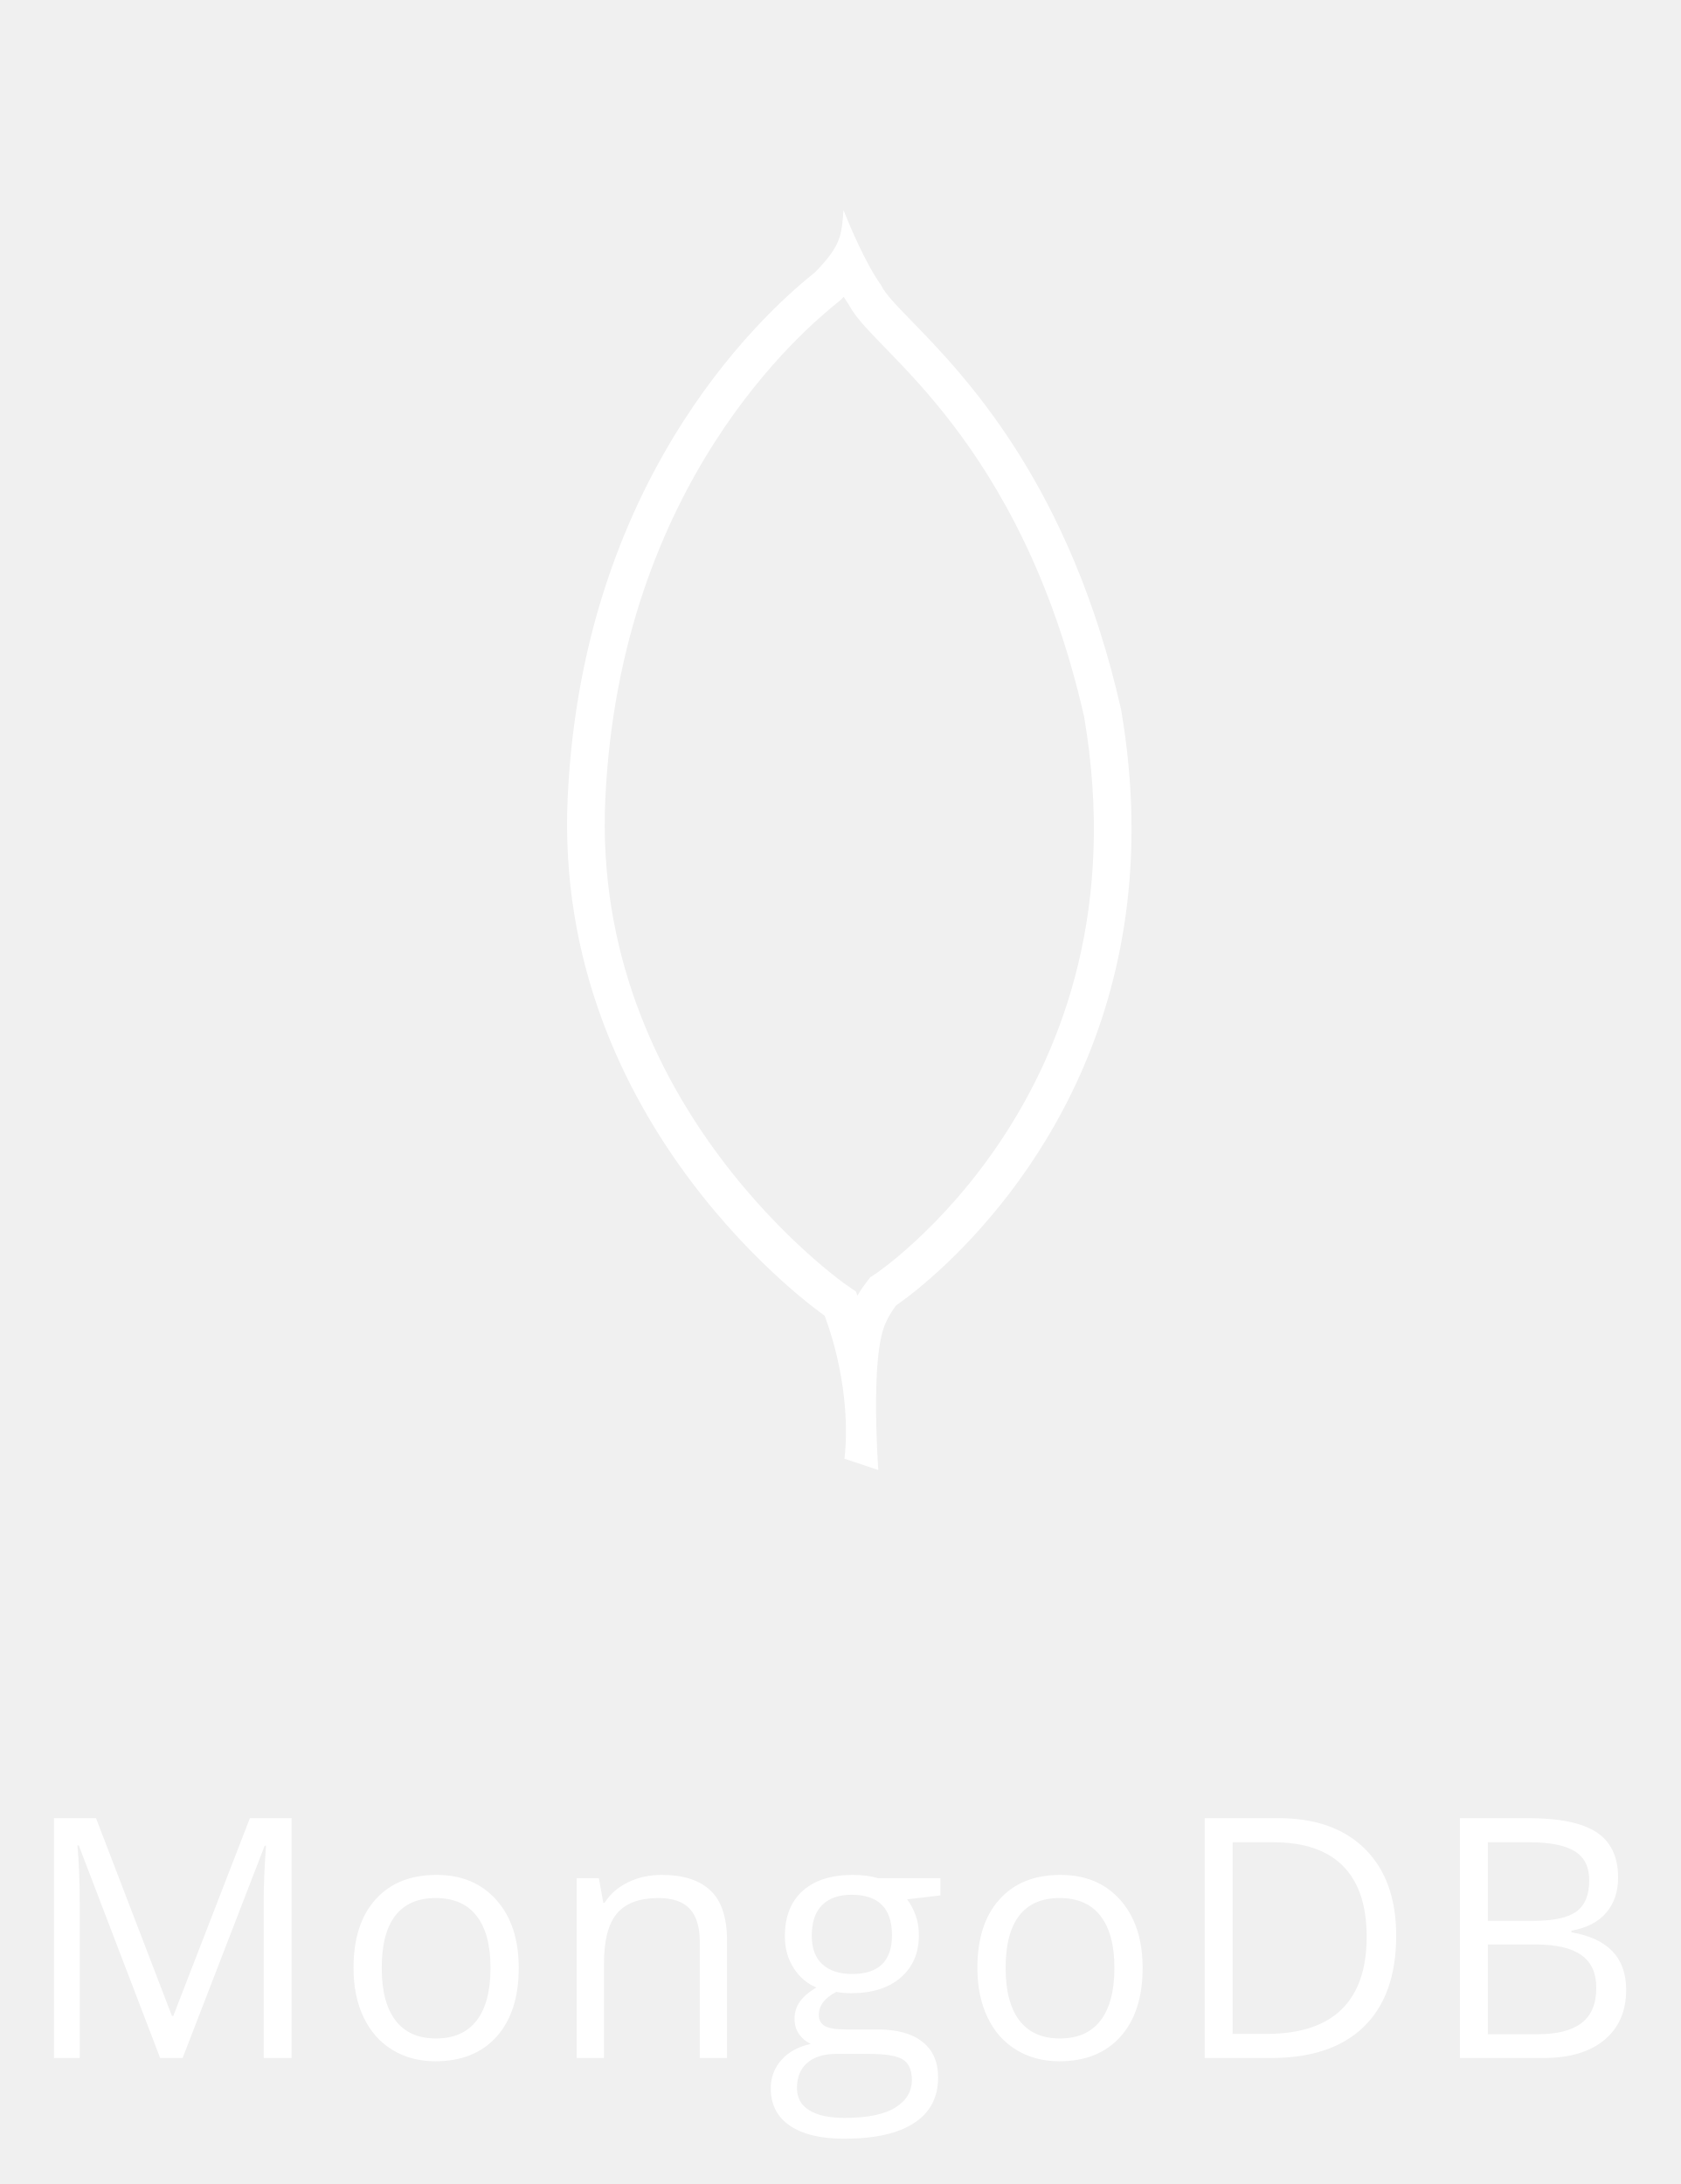
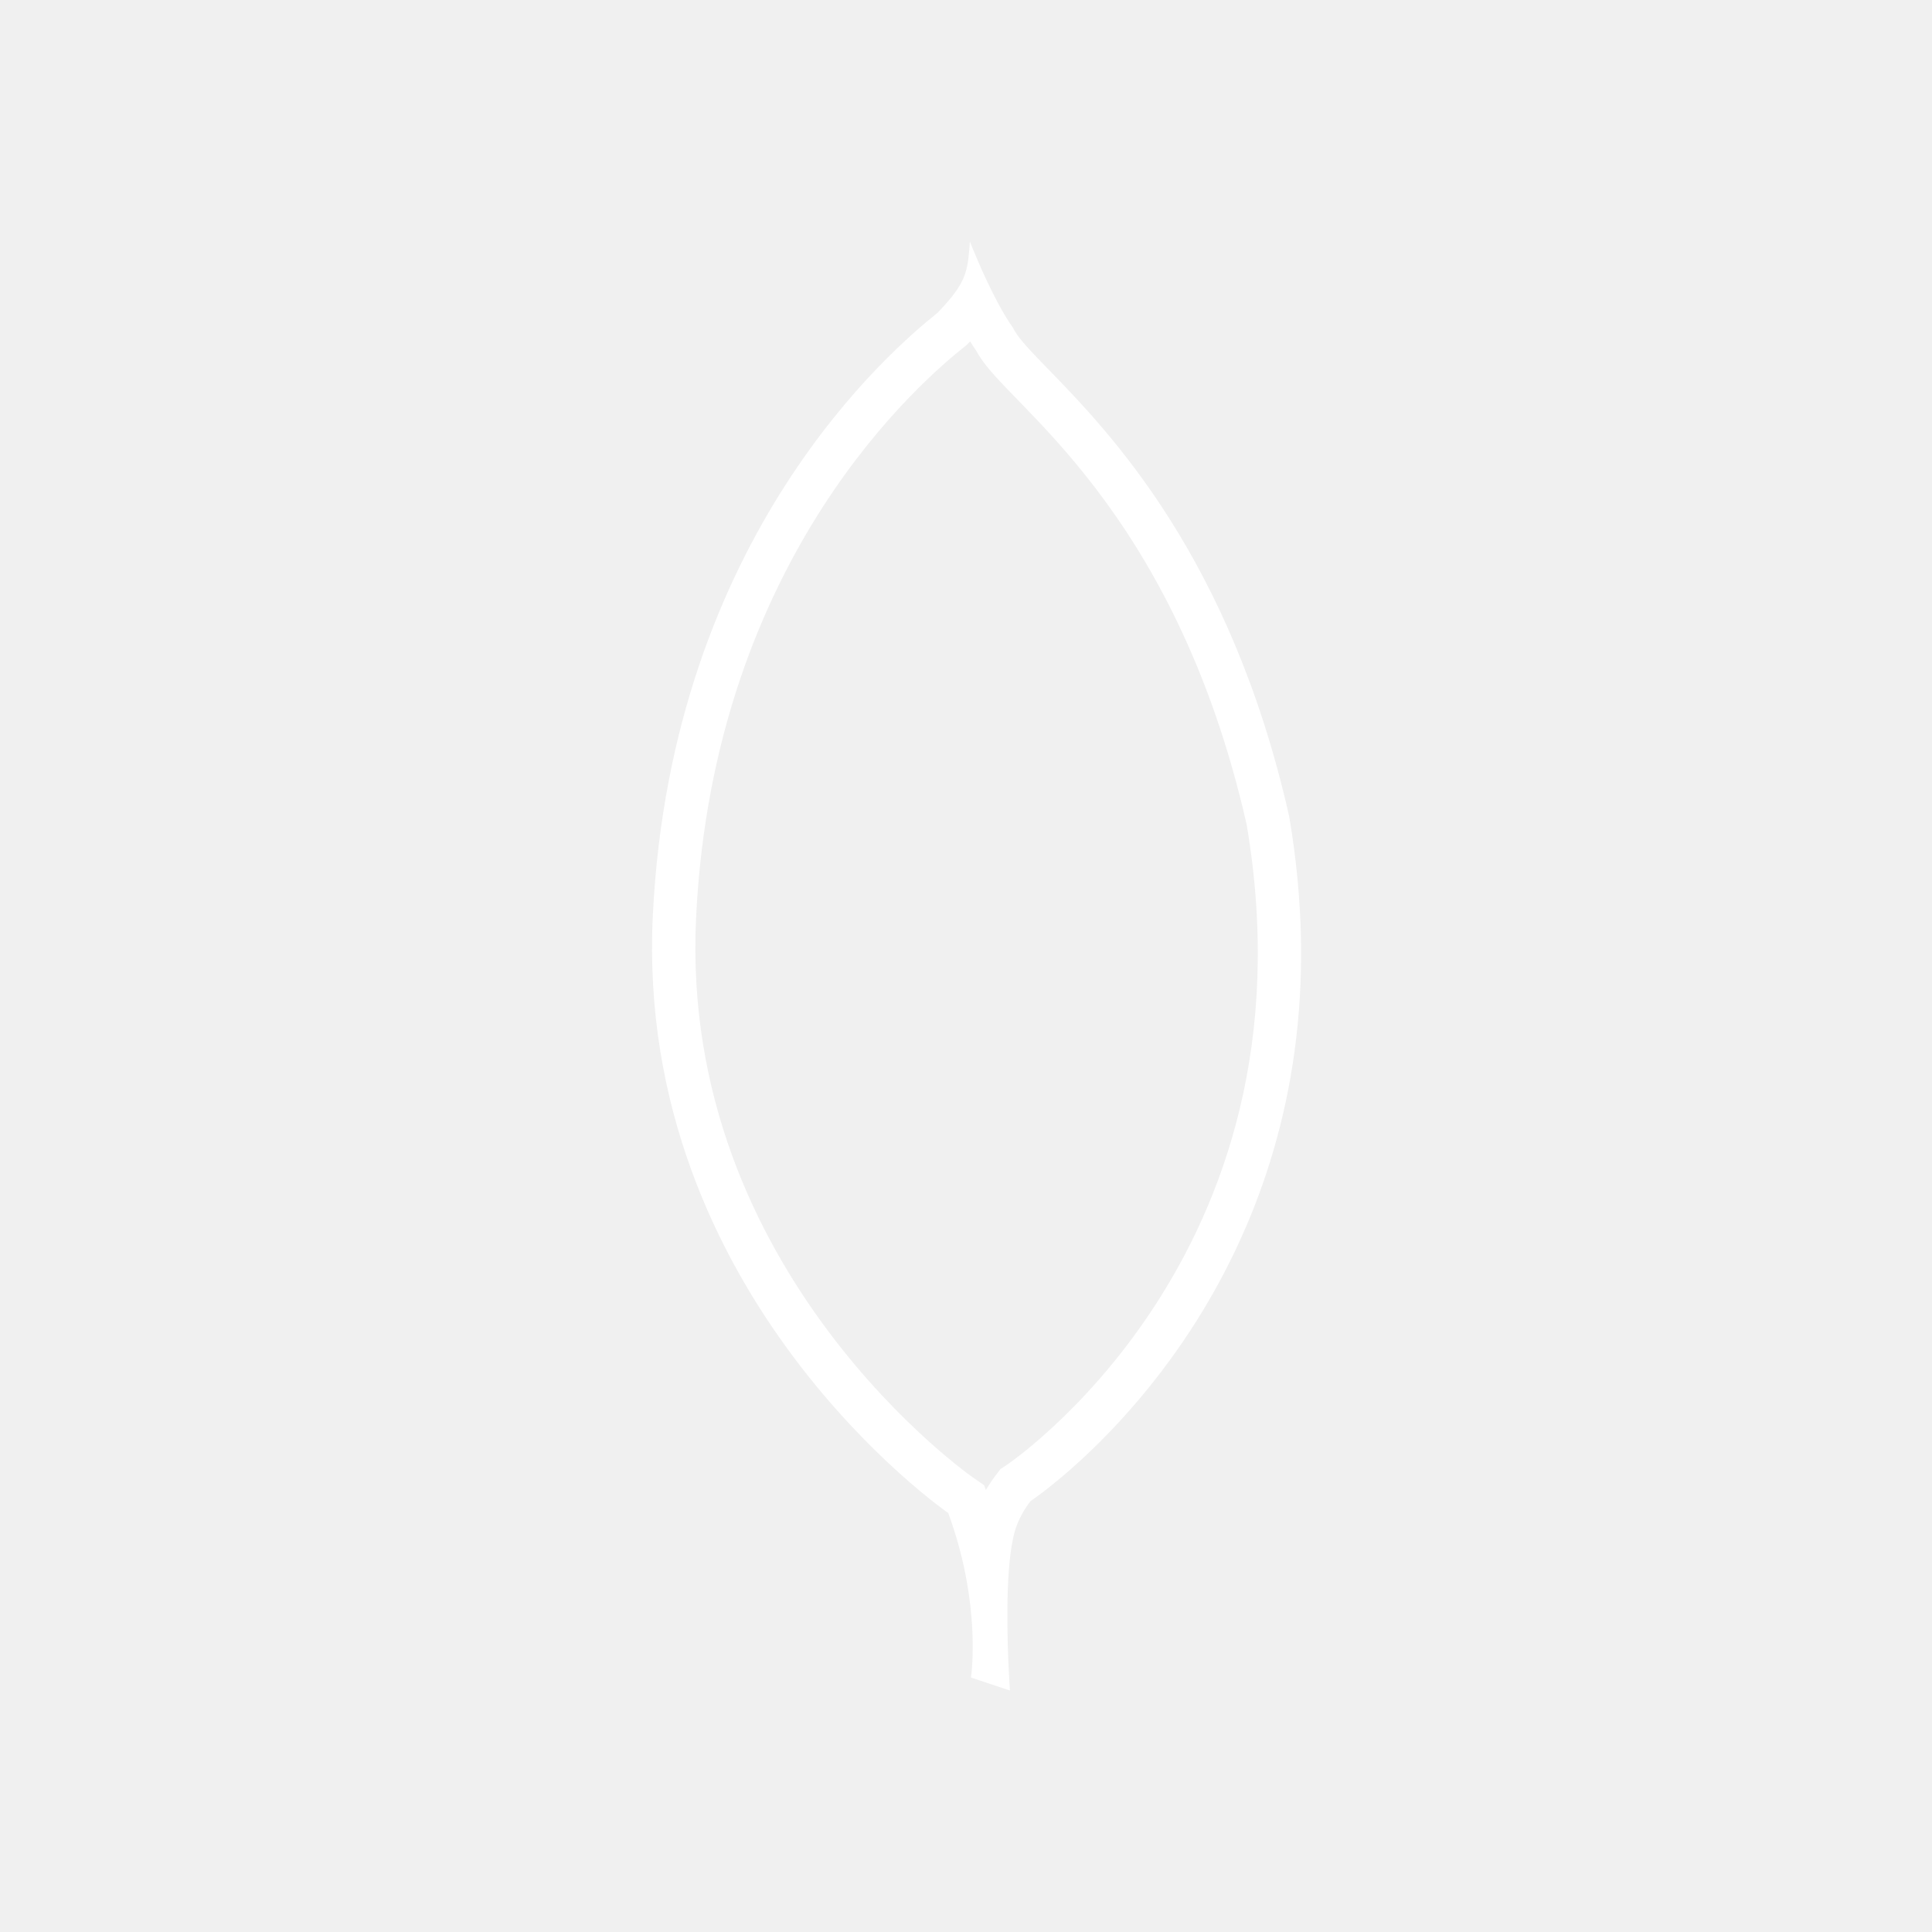
- <svg xmlns="http://www.w3.org/2000/svg" width="80" height="104" viewBox="0 0 80 104" fill="none">
+ <svg xmlns="http://www.w3.org/2000/svg" width="80" height="80" viewBox="0 0 80 80" fill="none">
  <path fill-rule="evenodd" clip-rule="evenodd" d="M44.787 60.432C43.536 61.586 42.67 62.158 42.67 62.158C42.338 62.594 42.067 63.104 41.954 63.682C41.868 64.066 41.811 64.532 41.773 65.037C41.7 66.022 41.704 67.149 41.729 68.081C41.748 68.782 41.78 69.373 41.8 69.707C41.812 69.894 41.819 70 41.819 70L40.206 69.462C40.206 69.462 40.478 67.693 39.969 65.148C39.816 64.377 39.59 63.536 39.264 62.651C39.264 62.651 26.27 53.689 27.032 37.916C27.794 22.143 37.025 14.391 38.817 12.957C38.992 12.776 39.143 12.611 39.273 12.458C40.041 11.556 40.085 11.073 40.161 10C40.161 10 40.697 11.393 41.355 12.605C41.547 12.96 41.751 13.3 41.954 13.585C42.137 13.981 42.663 14.523 43.404 15.286C45.931 17.885 50.955 23.054 53.38 33.794C55.837 48.165 48.562 56.949 44.787 60.432ZM51.621 34.142C53.152 43.168 50.628 49.79 47.754 54.167C46.306 56.372 44.762 58.014 43.587 59.1C43 59.643 42.508 60.044 42.17 60.304C42.001 60.434 41.871 60.529 41.787 60.589C41.745 60.619 41.715 60.64 41.697 60.652L41.682 60.662L41.681 60.663L41.68 60.664L41.679 60.664L41.428 60.83L41.244 61.072C41.098 61.264 40.956 61.472 40.824 61.698L40.75 61.498L40.284 61.177L40.283 61.176L40.282 61.176L40.282 61.176L40.265 61.163C40.247 61.151 40.217 61.13 40.177 61.1C40.096 61.041 39.971 60.948 39.81 60.822C39.486 60.569 39.014 60.185 38.446 59.673C37.307 58.647 35.79 57.119 34.297 55.124C31.311 51.135 28.468 45.352 28.823 38.003C29.548 22.974 38.322 15.649 39.937 14.357L40.027 14.285L40.107 14.202C40.129 14.18 40.149 14.158 40.17 14.136C40.25 14.265 40.332 14.391 40.415 14.511C40.642 14.93 40.963 15.304 41.217 15.585C41.476 15.873 41.796 16.202 42.13 16.545C42.203 16.621 42.277 16.697 42.351 16.774C43.2 17.649 44.251 18.759 45.368 20.223C47.586 23.129 50.114 27.498 51.621 34.142Z" fill="white" />
-   <path d="M7.625 98L3.75 87.875H3.688C3.76 88.677 3.797 89.63 3.797 90.734V98H2.57V86.578H4.57L8.188 96H8.25L11.898 86.578H13.883V98H12.555V90.641C12.555 89.797 12.591 88.88 12.664 87.891H12.602L8.695 98H7.625ZM24.699 93.711C24.699 95.107 24.347 96.198 23.644 96.984C22.941 97.766 21.97 98.156 20.73 98.156C19.964 98.156 19.285 97.977 18.691 97.617C18.097 97.258 17.639 96.742 17.316 96.07C16.993 95.398 16.832 94.612 16.832 93.711C16.832 92.315 17.18 91.229 17.878 90.453C18.576 89.672 19.545 89.281 20.785 89.281C21.983 89.281 22.933 89.68 23.636 90.477C24.345 91.273 24.699 92.352 24.699 93.711ZM18.175 93.711C18.175 94.805 18.394 95.638 18.832 96.211C19.269 96.784 19.912 97.07 20.761 97.07C21.61 97.07 22.253 96.787 22.691 96.219C23.134 95.646 23.355 94.81 23.355 93.711C23.355 92.622 23.134 91.797 22.691 91.234C22.253 90.667 21.605 90.383 20.746 90.383C19.897 90.383 19.256 90.662 18.824 91.219C18.392 91.776 18.175 92.607 18.175 93.711ZM33.319 98V92.461C33.319 91.763 33.16 91.242 32.843 90.898C32.525 90.555 32.028 90.383 31.351 90.383C30.455 90.383 29.799 90.625 29.382 91.109C28.965 91.594 28.757 92.393 28.757 93.508V98H27.46V89.438H28.515L28.726 90.609H28.788C29.054 90.188 29.426 89.862 29.905 89.633C30.384 89.398 30.918 89.281 31.507 89.281C32.538 89.281 33.314 89.531 33.835 90.031C34.356 90.526 34.616 91.32 34.616 92.414V98H33.319ZM44.776 89.438V90.258L43.19 90.445C43.336 90.628 43.466 90.867 43.581 91.164C43.695 91.456 43.752 91.787 43.752 92.156C43.752 92.995 43.466 93.664 42.893 94.164C42.32 94.664 41.534 94.914 40.534 94.914C40.279 94.914 40.039 94.893 39.815 94.852C39.263 95.143 38.987 95.51 38.987 95.953C38.987 96.188 39.083 96.362 39.276 96.477C39.469 96.586 39.799 96.641 40.268 96.641H41.784C42.711 96.641 43.422 96.836 43.917 97.227C44.417 97.617 44.667 98.185 44.667 98.93C44.667 99.878 44.286 100.599 43.526 101.094C42.766 101.594 41.656 101.844 40.198 101.844C39.078 101.844 38.213 101.635 37.604 101.219C37 100.802 36.698 100.214 36.698 99.453C36.698 98.932 36.864 98.482 37.198 98.102C37.531 97.721 38 97.463 38.604 97.328C38.385 97.229 38.2 97.076 38.049 96.867C37.904 96.659 37.831 96.417 37.831 96.141C37.831 95.828 37.914 95.555 38.081 95.32C38.247 95.086 38.51 94.859 38.87 94.641C38.427 94.458 38.065 94.148 37.784 93.711C37.508 93.273 37.37 92.773 37.37 92.211C37.37 91.273 37.651 90.552 38.213 90.047C38.776 89.537 39.573 89.281 40.604 89.281C41.052 89.281 41.456 89.333 41.815 89.438H44.776ZM37.948 99.438C37.948 99.901 38.143 100.253 38.534 100.492C38.924 100.732 39.484 100.852 40.213 100.852C41.302 100.852 42.107 100.688 42.627 100.359C43.154 100.036 43.417 99.596 43.417 99.039C43.417 98.576 43.273 98.253 42.987 98.07C42.7 97.893 42.161 97.805 41.37 97.805H39.815C39.227 97.805 38.768 97.945 38.44 98.227C38.112 98.508 37.948 98.912 37.948 99.438ZM38.651 92.18C38.651 92.779 38.82 93.232 39.159 93.539C39.497 93.846 39.969 94 40.573 94C41.838 94 42.471 93.385 42.471 92.156C42.471 90.87 41.831 90.227 40.549 90.227C39.94 90.227 39.471 90.391 39.143 90.719C38.815 91.047 38.651 91.534 38.651 92.18ZM54.404 93.711C54.404 95.107 54.053 96.198 53.35 96.984C52.647 97.766 51.675 98.156 50.436 98.156C49.67 98.156 48.99 97.977 48.397 97.617C47.803 97.258 47.344 96.742 47.022 96.07C46.699 95.398 46.537 94.612 46.537 93.711C46.537 92.315 46.886 91.229 47.584 90.453C48.282 89.672 49.251 89.281 50.49 89.281C51.688 89.281 52.639 89.68 53.342 90.477C54.05 91.273 54.404 92.352 54.404 93.711ZM47.881 93.711C47.881 94.805 48.1 95.638 48.537 96.211C48.975 96.784 49.618 97.07 50.467 97.07C51.316 97.07 51.959 96.787 52.397 96.219C52.839 95.646 53.061 94.81 53.061 93.711C53.061 92.622 52.839 91.797 52.397 91.234C51.959 90.667 51.311 90.383 50.451 90.383C49.602 90.383 48.962 90.662 48.529 91.219C48.097 91.776 47.881 92.607 47.881 93.711ZM66.478 92.18C66.478 94.065 65.965 95.508 64.939 96.508C63.918 97.503 62.447 98 60.525 98H57.361V86.578H60.861C62.637 86.578 64.017 87.07 65.002 88.055C65.986 89.039 66.478 90.414 66.478 92.18ZM65.072 92.227C65.072 90.737 64.697 89.615 63.947 88.859C63.202 88.104 62.093 87.727 60.619 87.727H58.689V96.852H60.306C61.89 96.852 63.08 96.463 63.877 95.688C64.673 94.906 65.072 93.753 65.072 92.227ZM69.513 86.578H72.739C74.255 86.578 75.351 86.805 76.028 87.258C76.706 87.711 77.044 88.427 77.044 89.406C77.044 90.083 76.854 90.643 76.474 91.086C76.099 91.523 75.549 91.807 74.825 91.938V92.016C76.56 92.312 77.427 93.224 77.427 94.75C77.427 95.771 77.081 96.568 76.388 97.141C75.7 97.713 74.737 98 73.497 98H69.513V86.578ZM70.841 91.469H73.028C73.966 91.469 74.64 91.323 75.052 91.031C75.463 90.734 75.669 90.237 75.669 89.539C75.669 88.898 75.44 88.438 74.982 88.156C74.523 87.87 73.794 87.727 72.794 87.727H70.841V91.469ZM70.841 92.594V96.867H73.224C74.146 96.867 74.838 96.69 75.302 96.336C75.771 95.977 76.005 95.417 76.005 94.656C76.005 93.948 75.765 93.427 75.286 93.094C74.812 92.76 74.088 92.594 73.114 92.594H70.841Z" fill="white" />
</svg>
